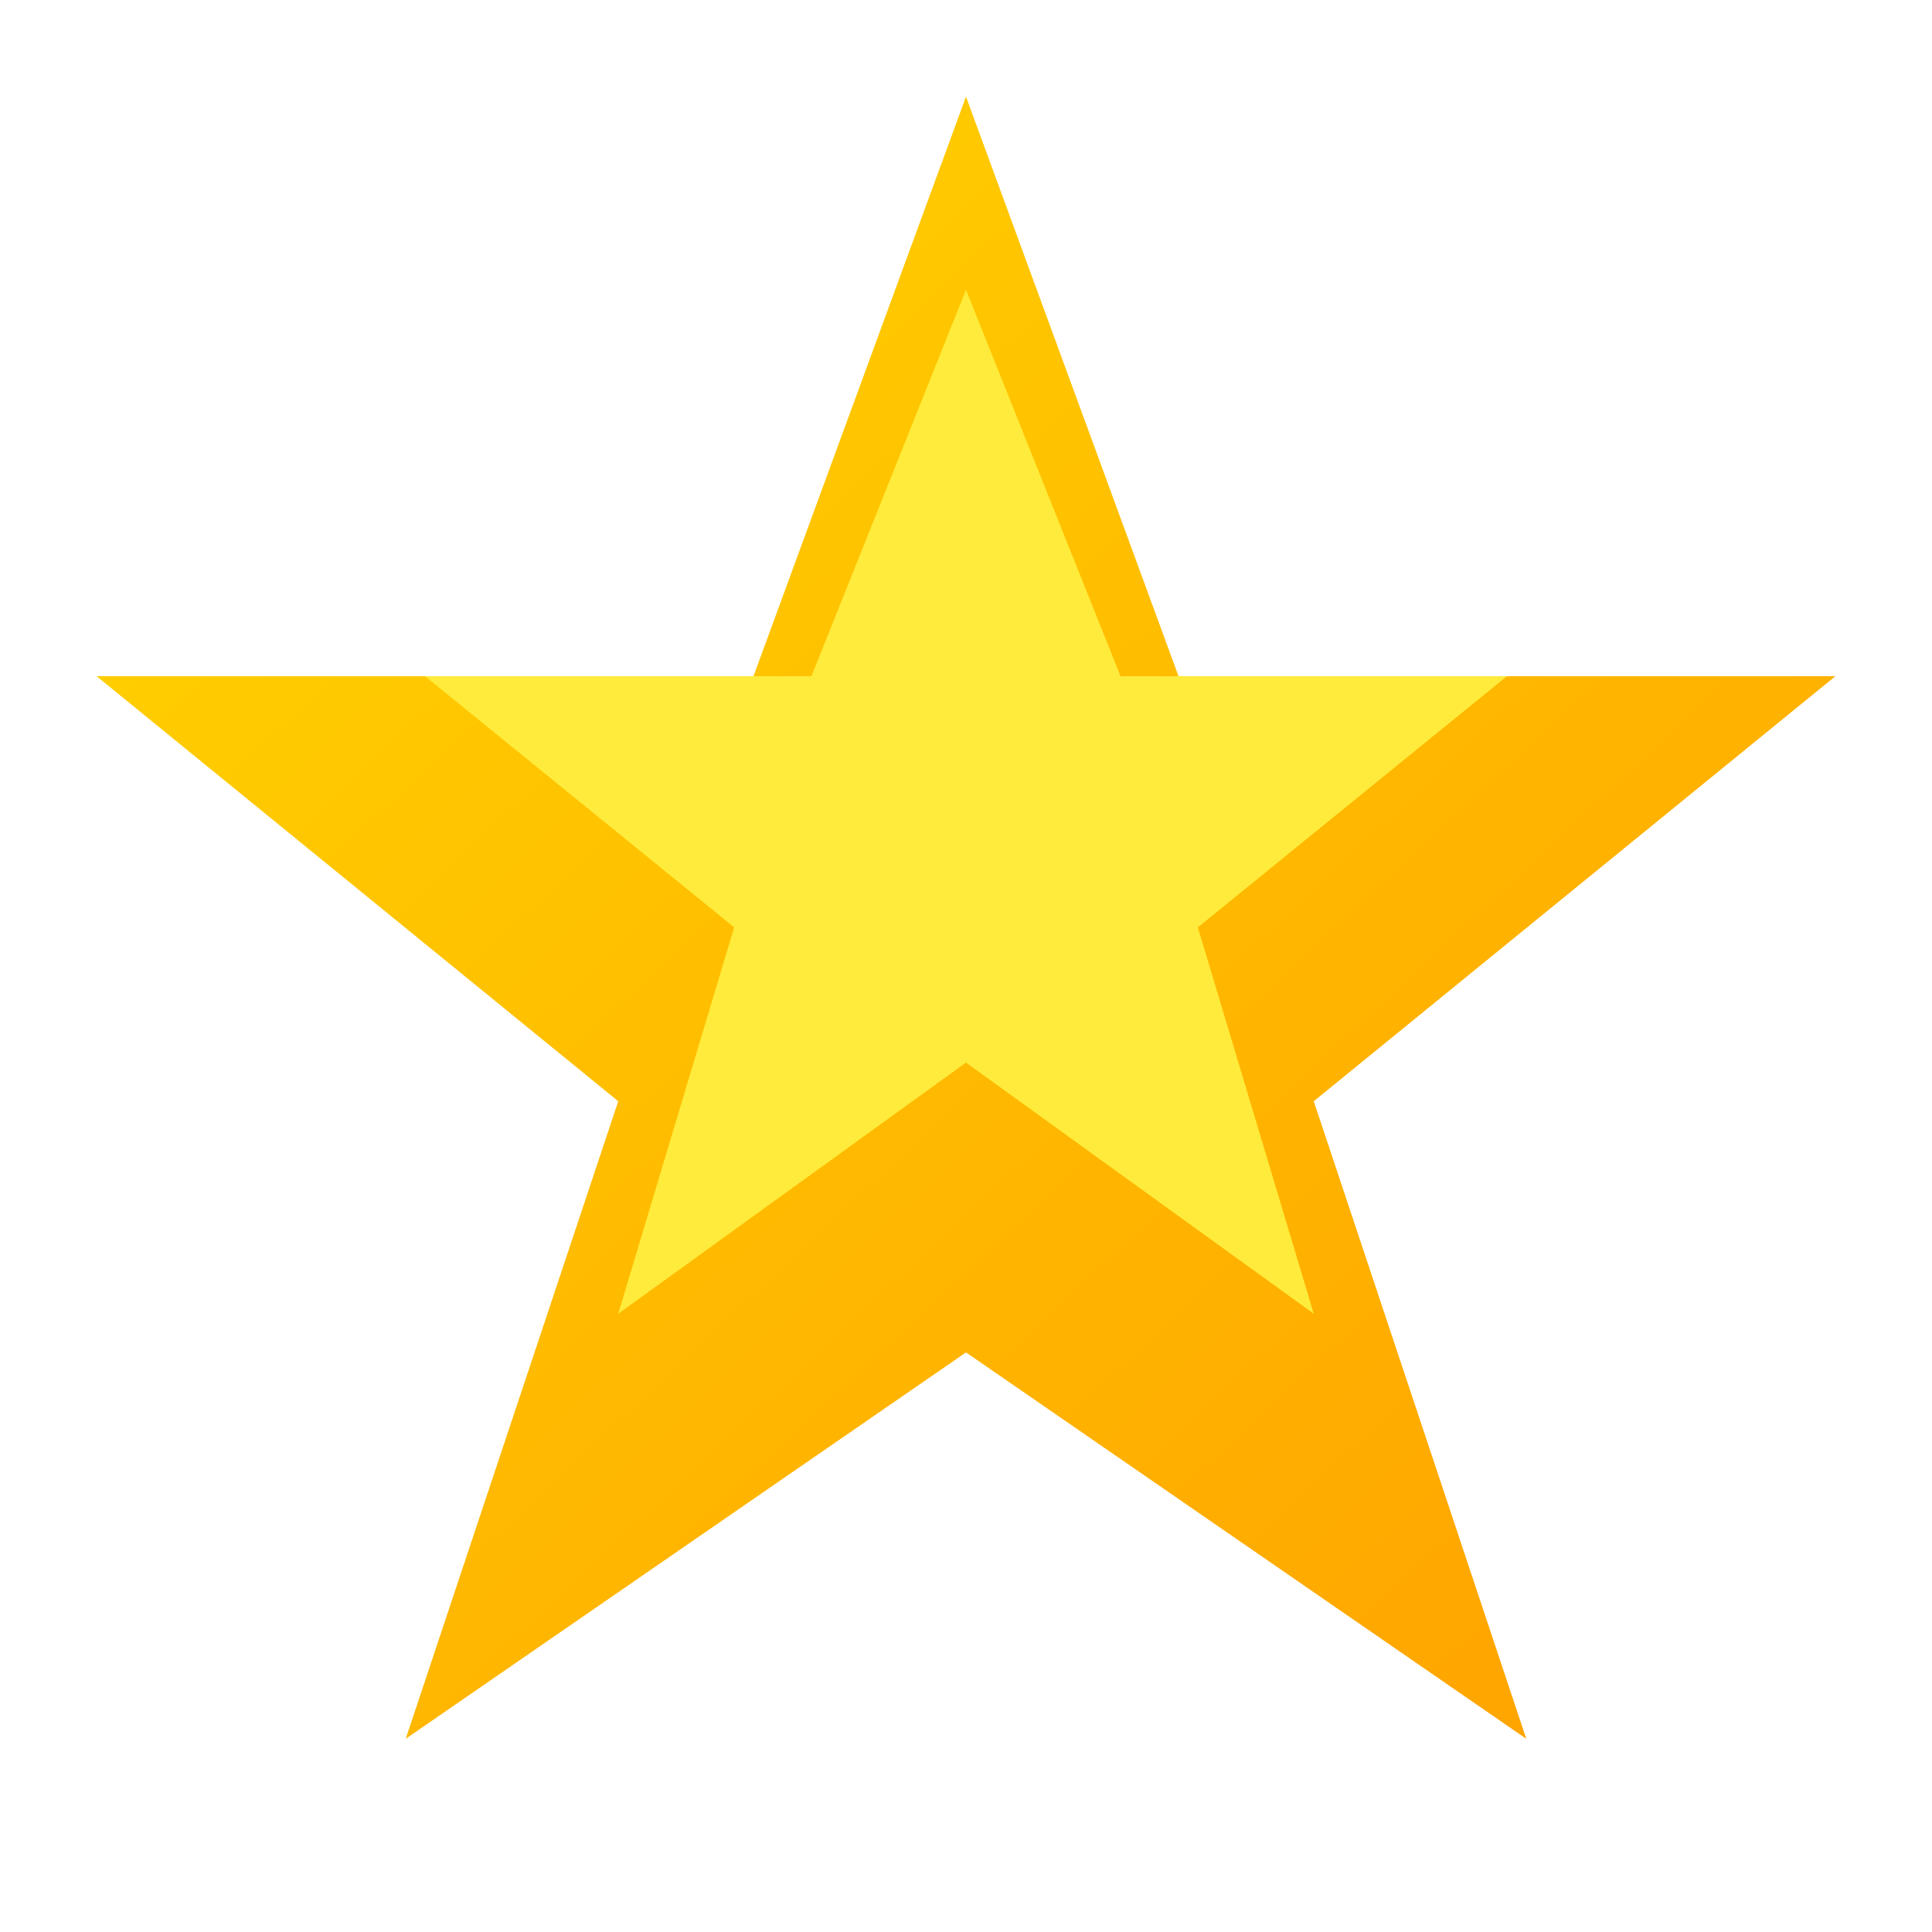
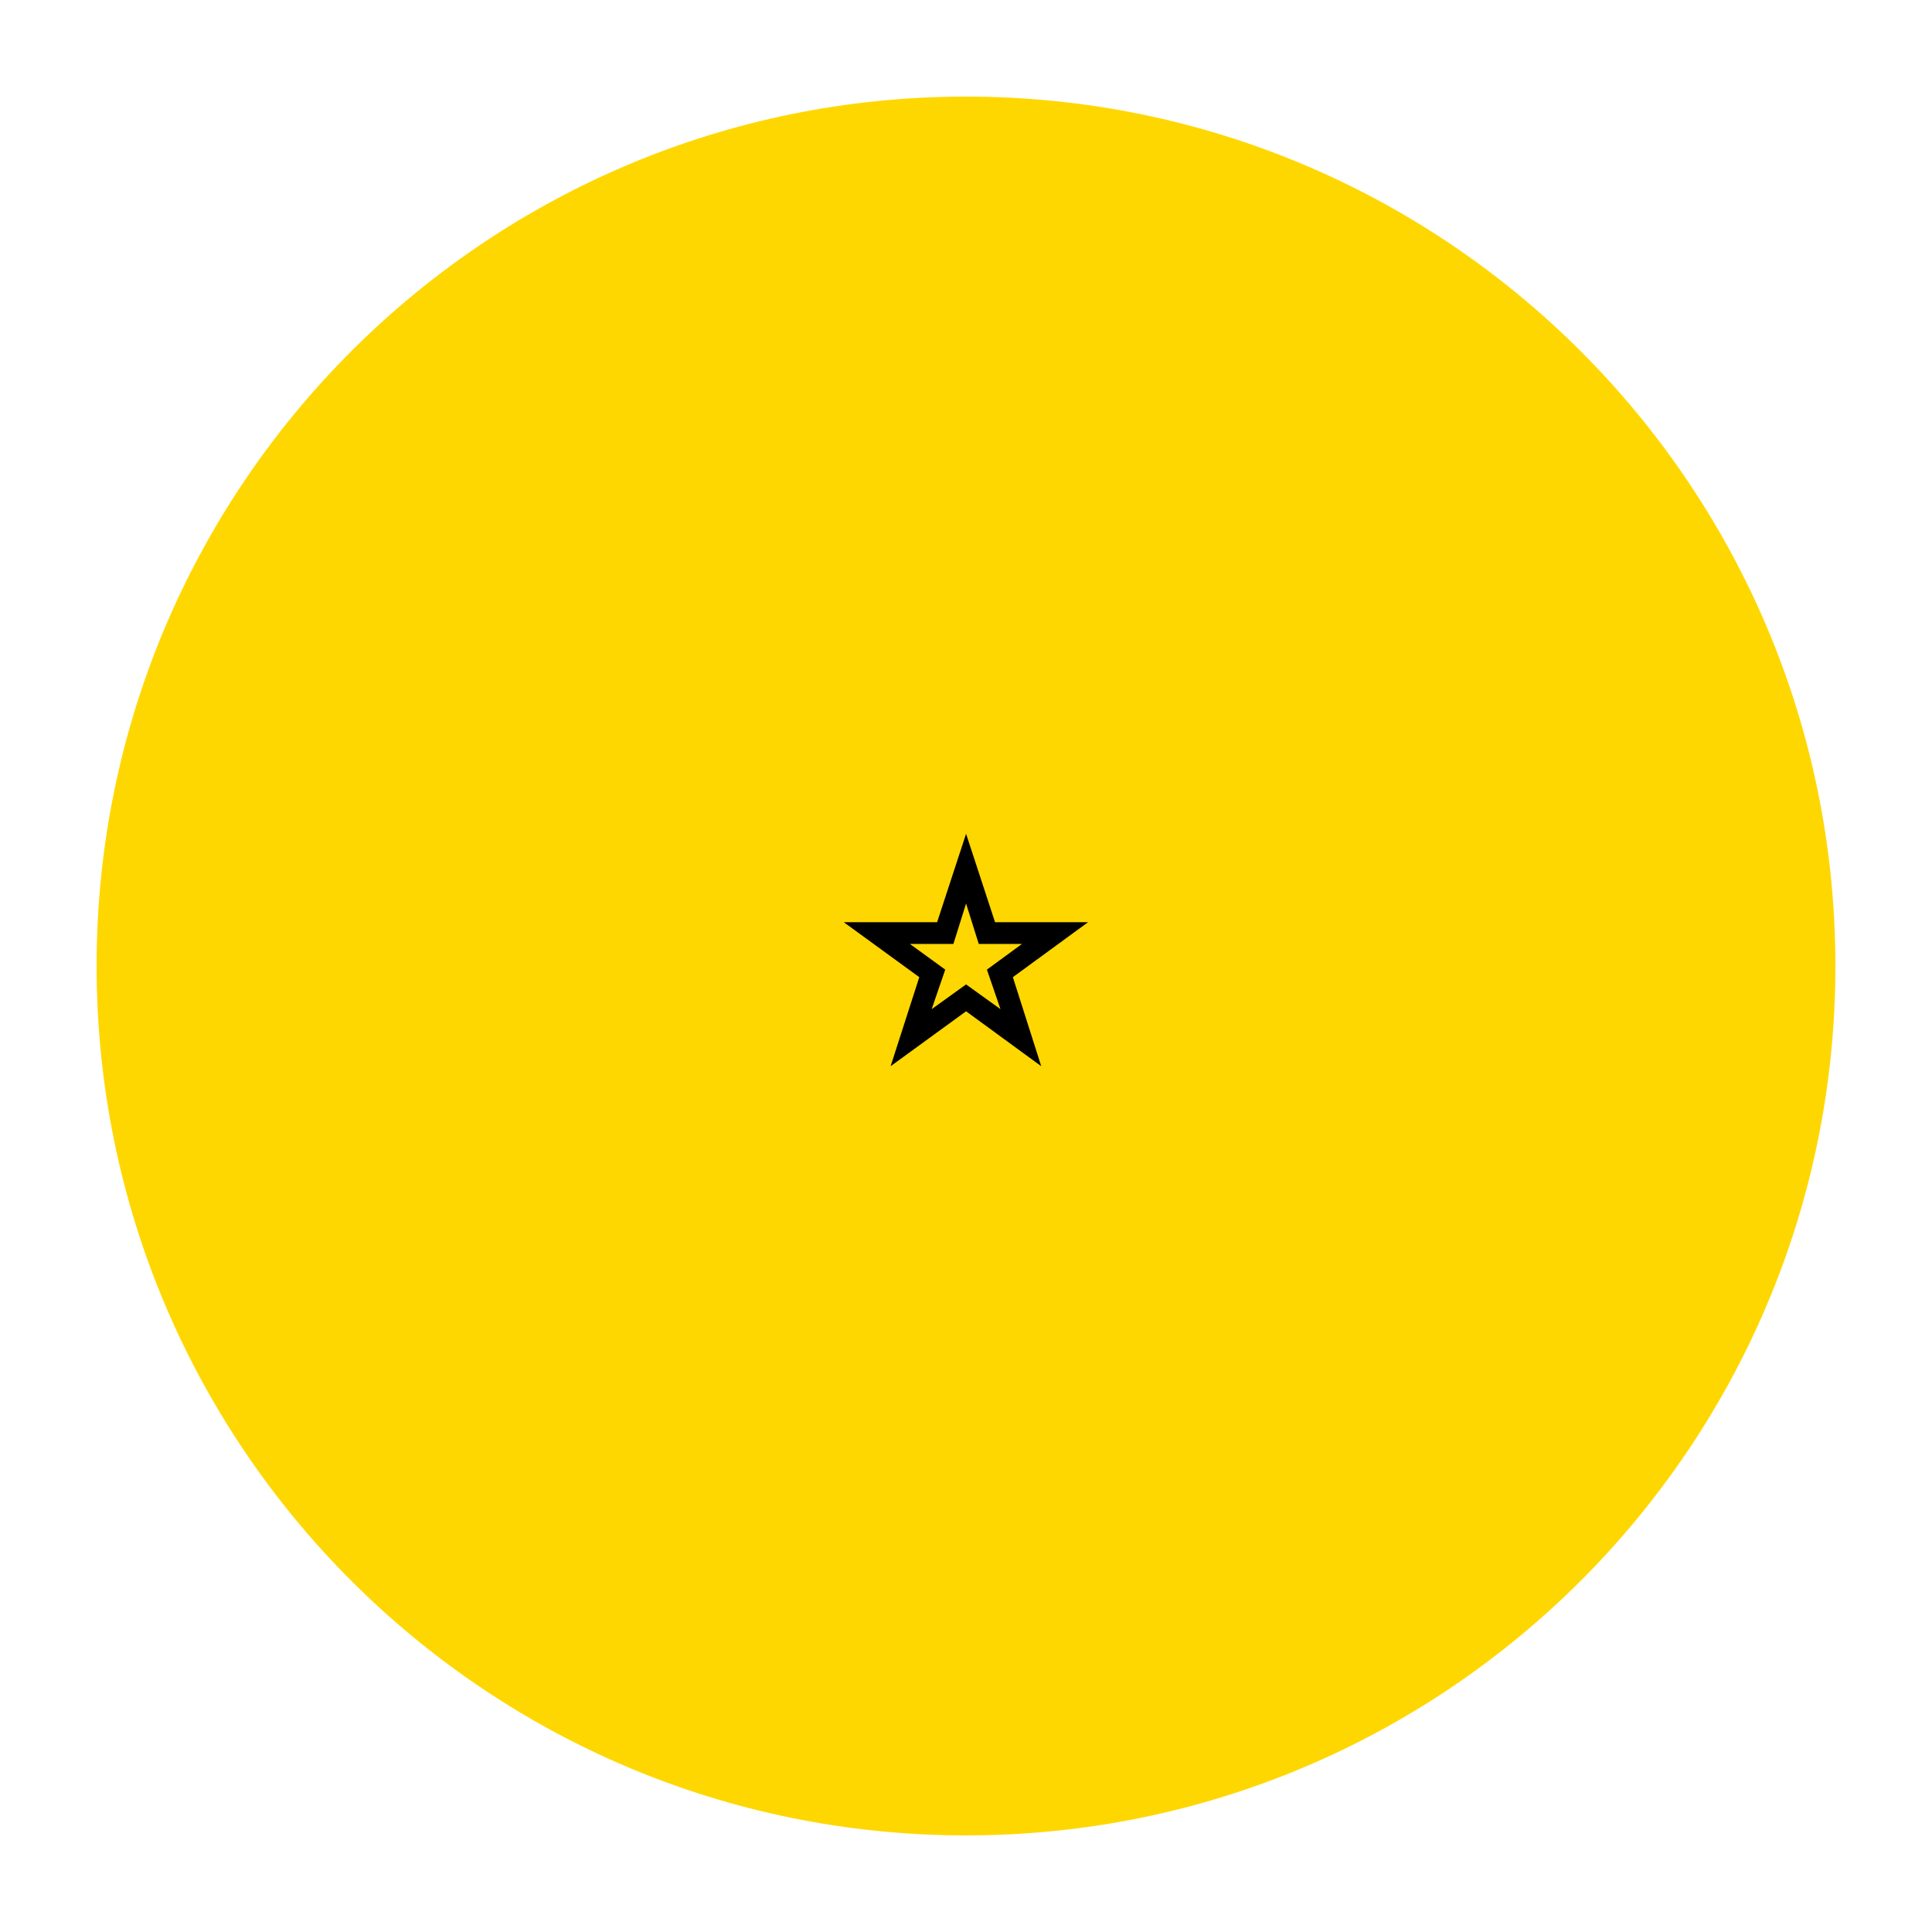
- <svg xmlns="http://www.w3.org/2000/svg" viewBox="0 0 100 100">
-   <defs>
-     <linearGradient id="starGrad" x1="0%" y1="0%" x2="100%" y2="100%">
-       <stop offset="0%" style="stop-color:#FFD700" />
-       <stop offset="100%" style="stop-color:#FFA000" />
-     </linearGradient>
-   </defs>
-   <polygon points="50,5 61,35 95,35 68,57 79,90 50,70 21,90 32,57 5,35 39,35" fill="url(#starGrad)" />
-   <polygon points="50,15 58,35 78,35 62,48 68,68 50,55 32,68 38,48 22,35 42,35" fill="#FFEB3B" />
+ <svg xmlns="http://www.w3.org/2000/svg" width="100" height="100" viewBox="0 0 100 100">
+   <circle cx="50" cy="50" r="45" fill="#FFD700" />
+   <text x="50" y="55" font-size="20" text-anchor="middle" fill="#000">⭐</text>
</svg>
